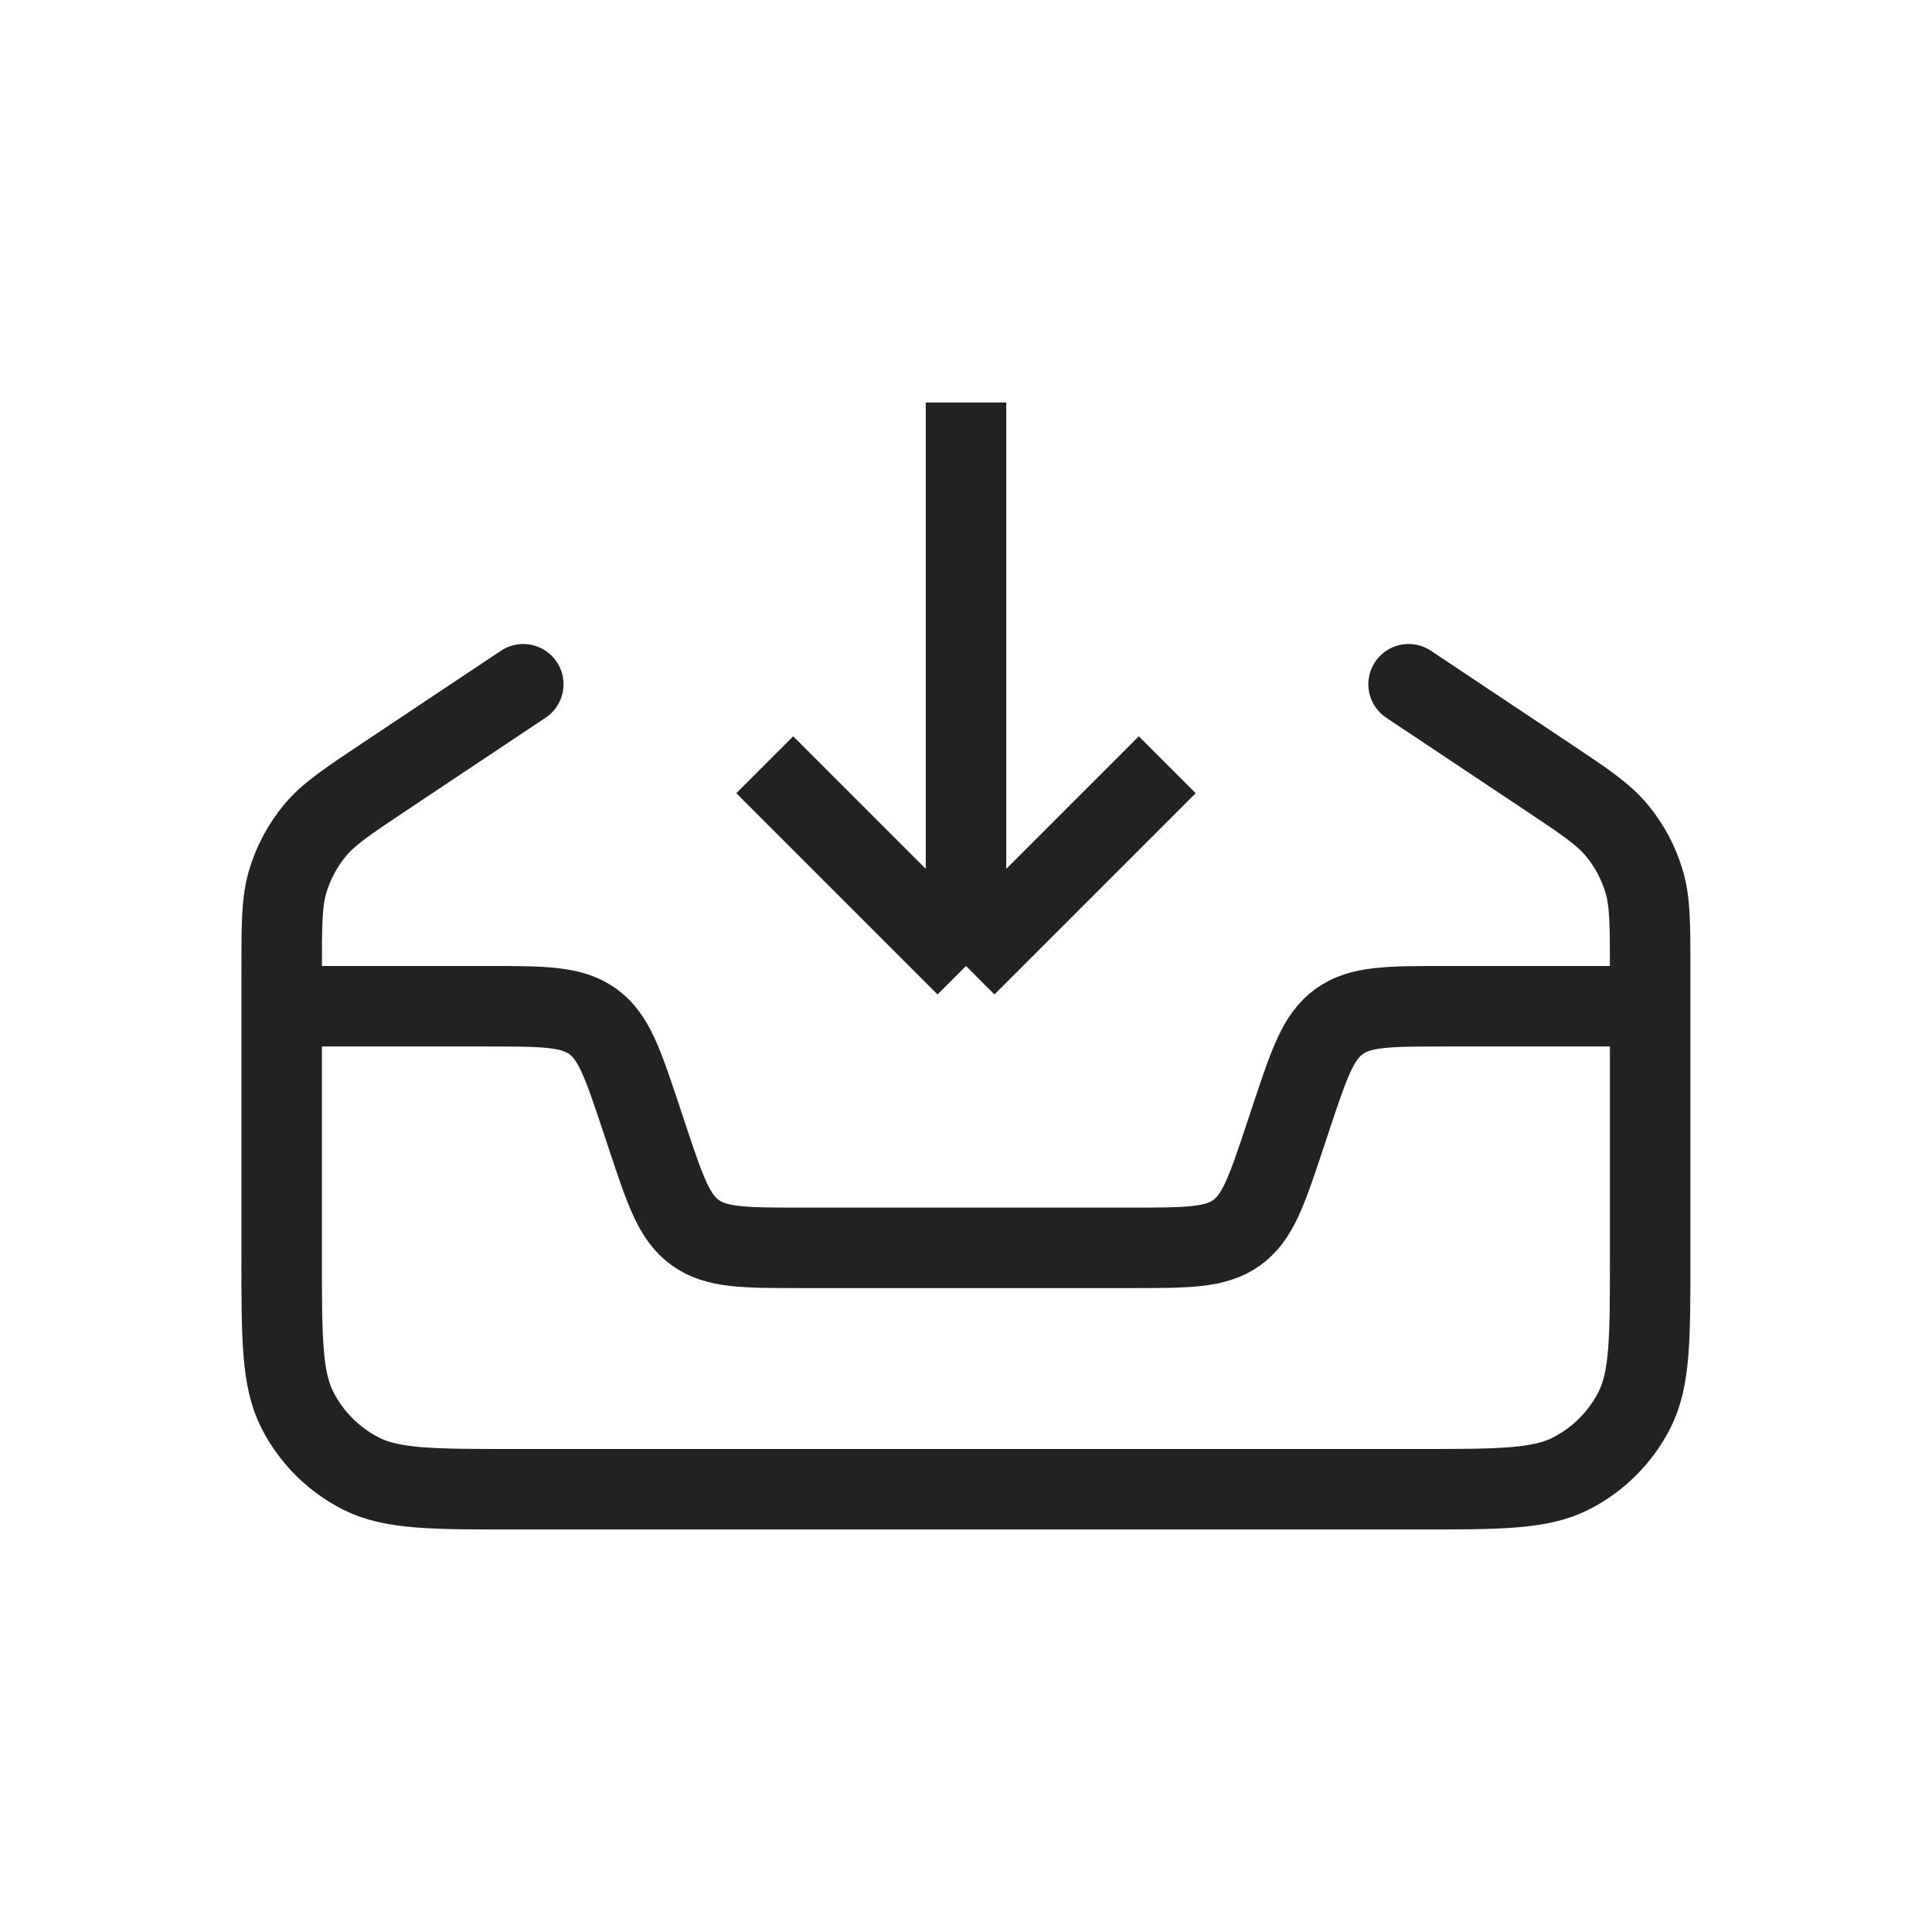
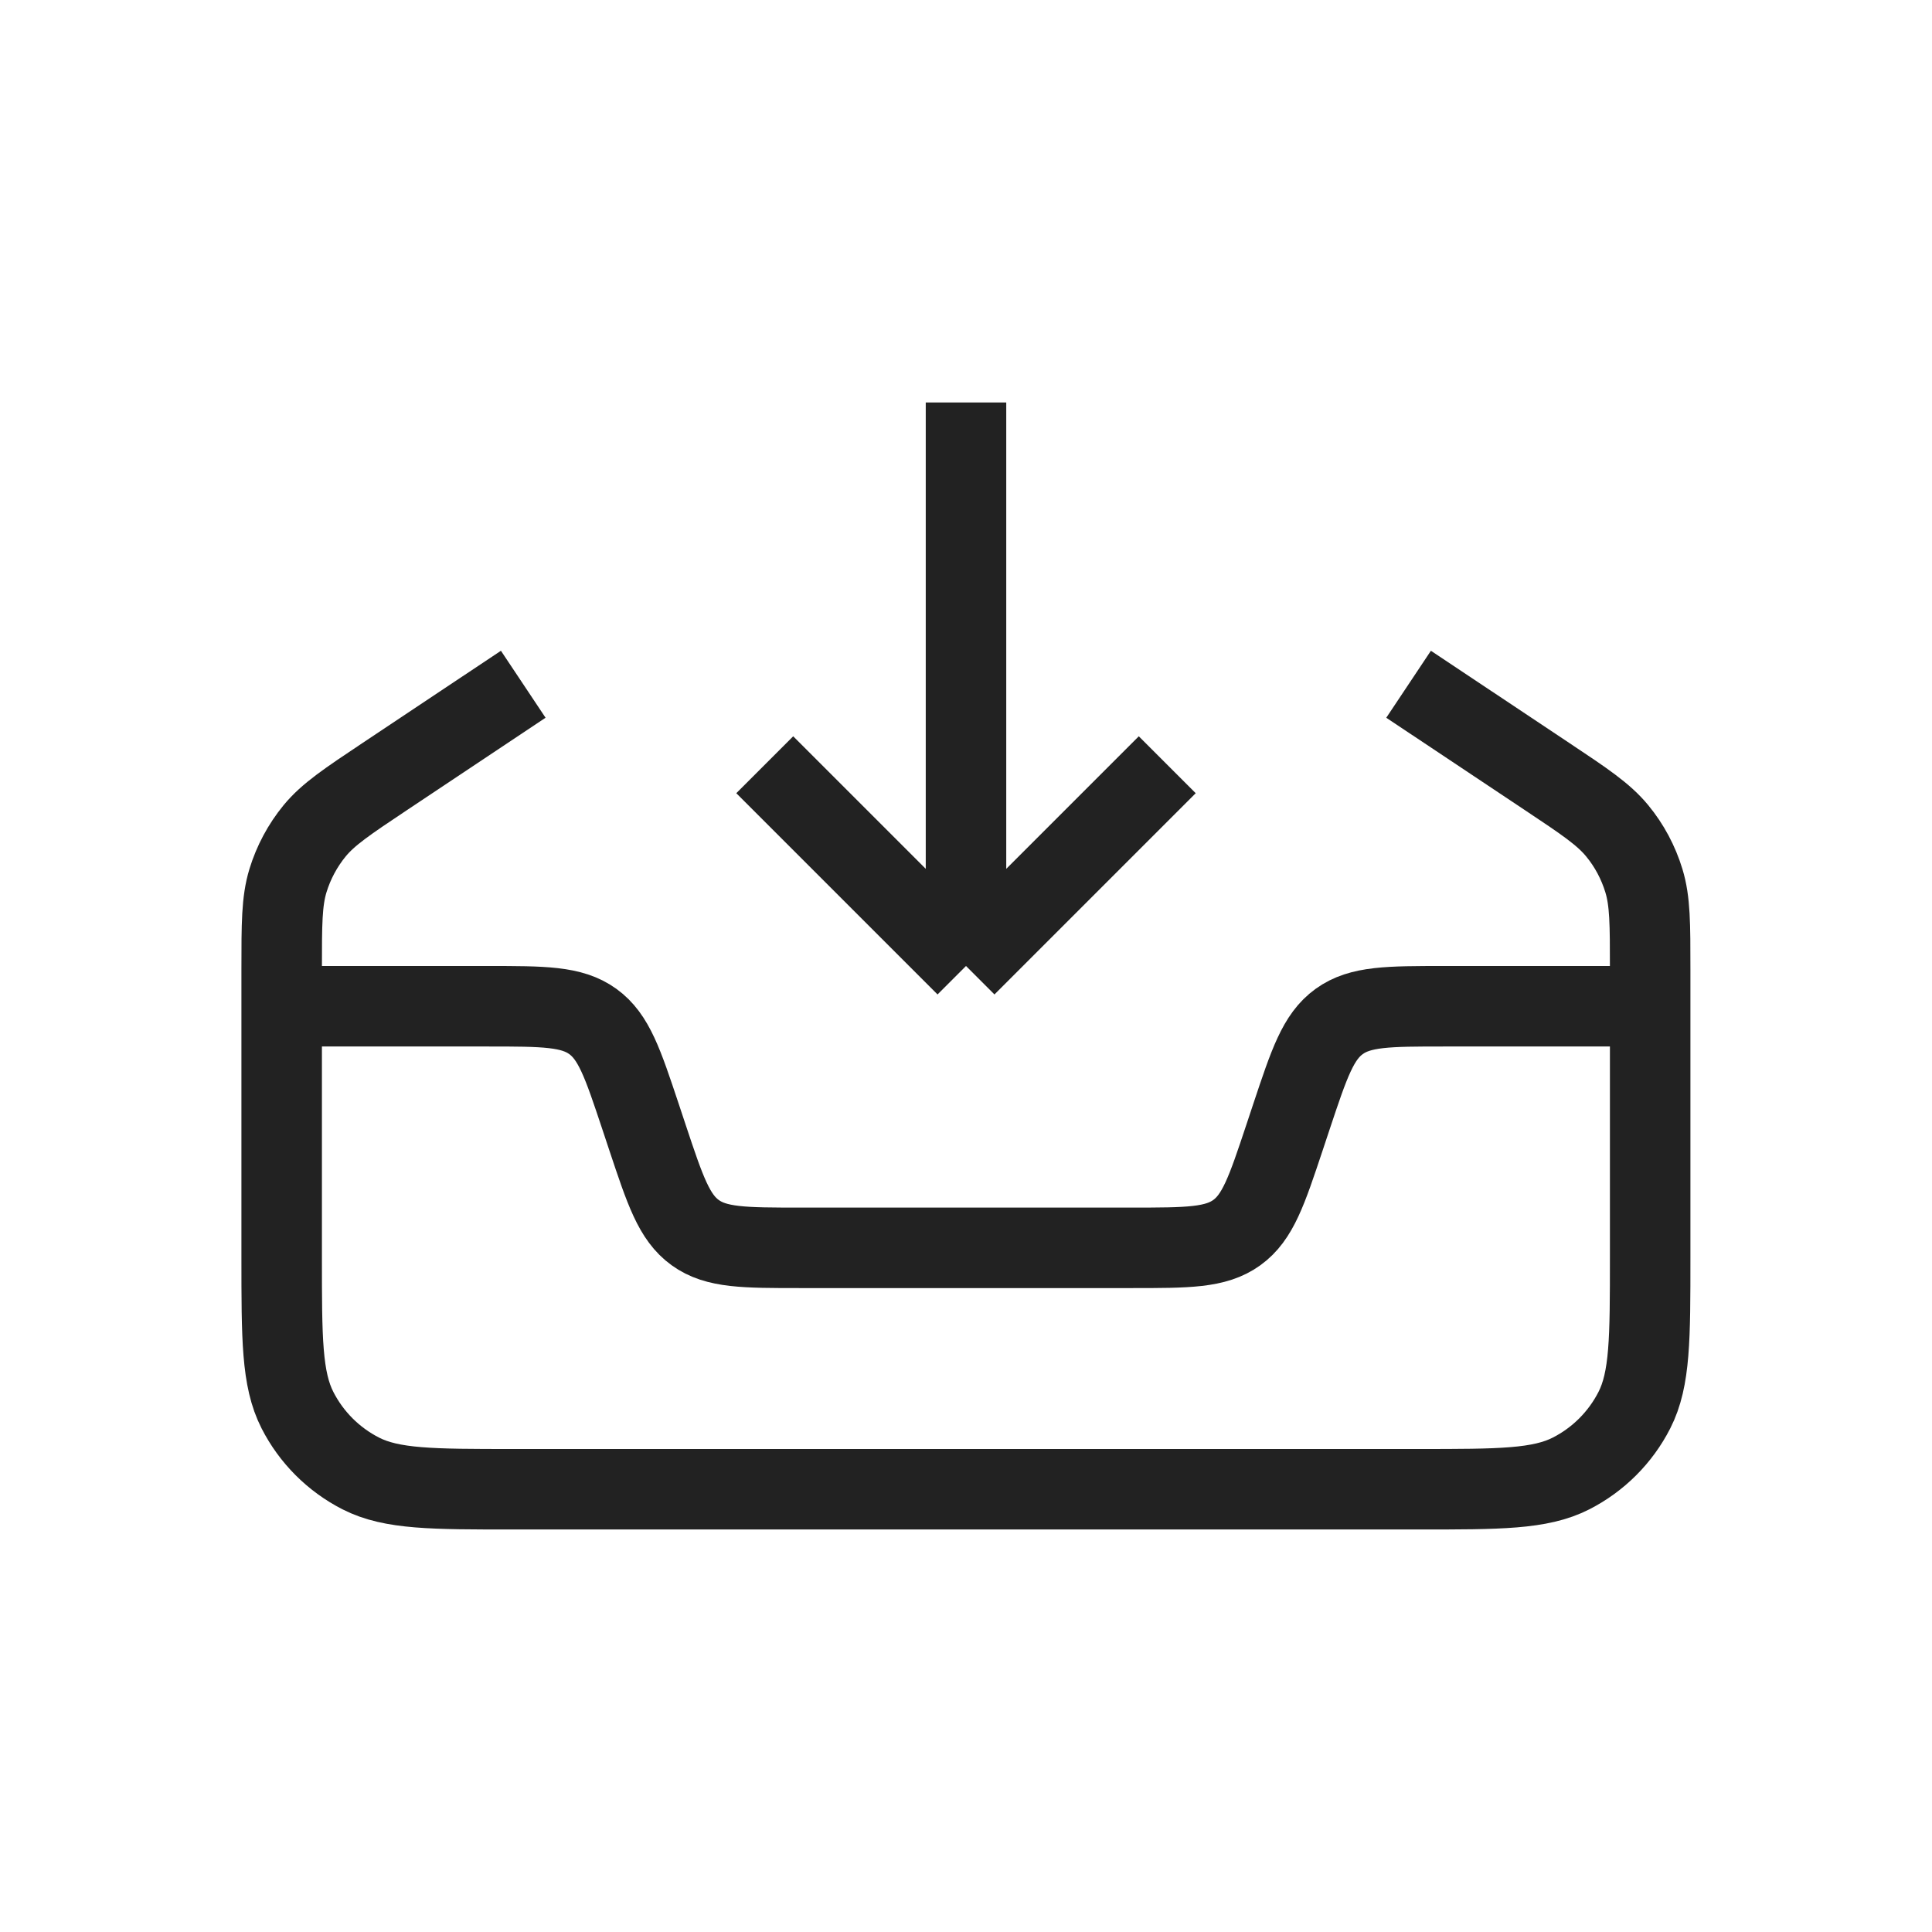
<svg xmlns="http://www.w3.org/2000/svg" fill="none" height="24" viewBox="0 0 24 24" width="24">
  <g stroke="#222">
    <path d="m20.5 12.5h-2.558c-.696 0-1.044 0-1.306.189-.262.189-.372.519-.592 1.179l-.088.265c-.22.66-.33.99-.592 1.179-.262.189-.61.189-1.306.189h-4.117c-.696 0-1.044 0-1.305-.189-.262-.189-.372-.519-.592-1.179l-.088-.265c-.22-.66-.33-.99-.592-1.179-.262-.189-.61-.189-1.305-.189h-2.558" />
    <path d="m9.5 9.5 2.5 2.5m0 0 2.5-2.5m-2.5 2.5v-7" />
-     <path d="m6.5 8.5-1.718 1.145c-.469.313-.703.469-.873.675-.15.183-.263.394-.332.62-.078.256-.078.537-.078 1.101v3.579c0 1.008 0 1.512.196 1.897.173.339.448.614.787.787.385.196.889.196 1.897.196h11.24c1.008 0 1.512 0 1.897-.196.339-.173.614-.448.787-.787.196-.385.196-.889.196-1.897v-3.579c0-.564 0-.845-.078-1.101-.069-.226-.181-.437-.332-.62-.17-.206-.404-.363-.873-.675l-1.718-1.145" stroke-linecap="round" />
+     <path d="m6.5 8.5-1.718 1.145c-.469.313-.703.469-.873.675-.15.183-.263.394-.332.62-.078.256-.078.537-.078 1.101v3.579c0 1.008 0 1.512.196 1.897.173.339.448.614.787.787.385.196.889.196 1.897.196h11.24c1.008 0 1.512 0 1.897-.196.339-.173.614-.448.787-.787.196-.385.196-.889.196-1.897v-3.579c0-.564 0-.845-.078-1.101-.069-.226-.181-.437-.332-.62-.17-.206-.404-.363-.873-.675l-1.718-1.145" strokeLinecap="round" />
  </g>
</svg>
